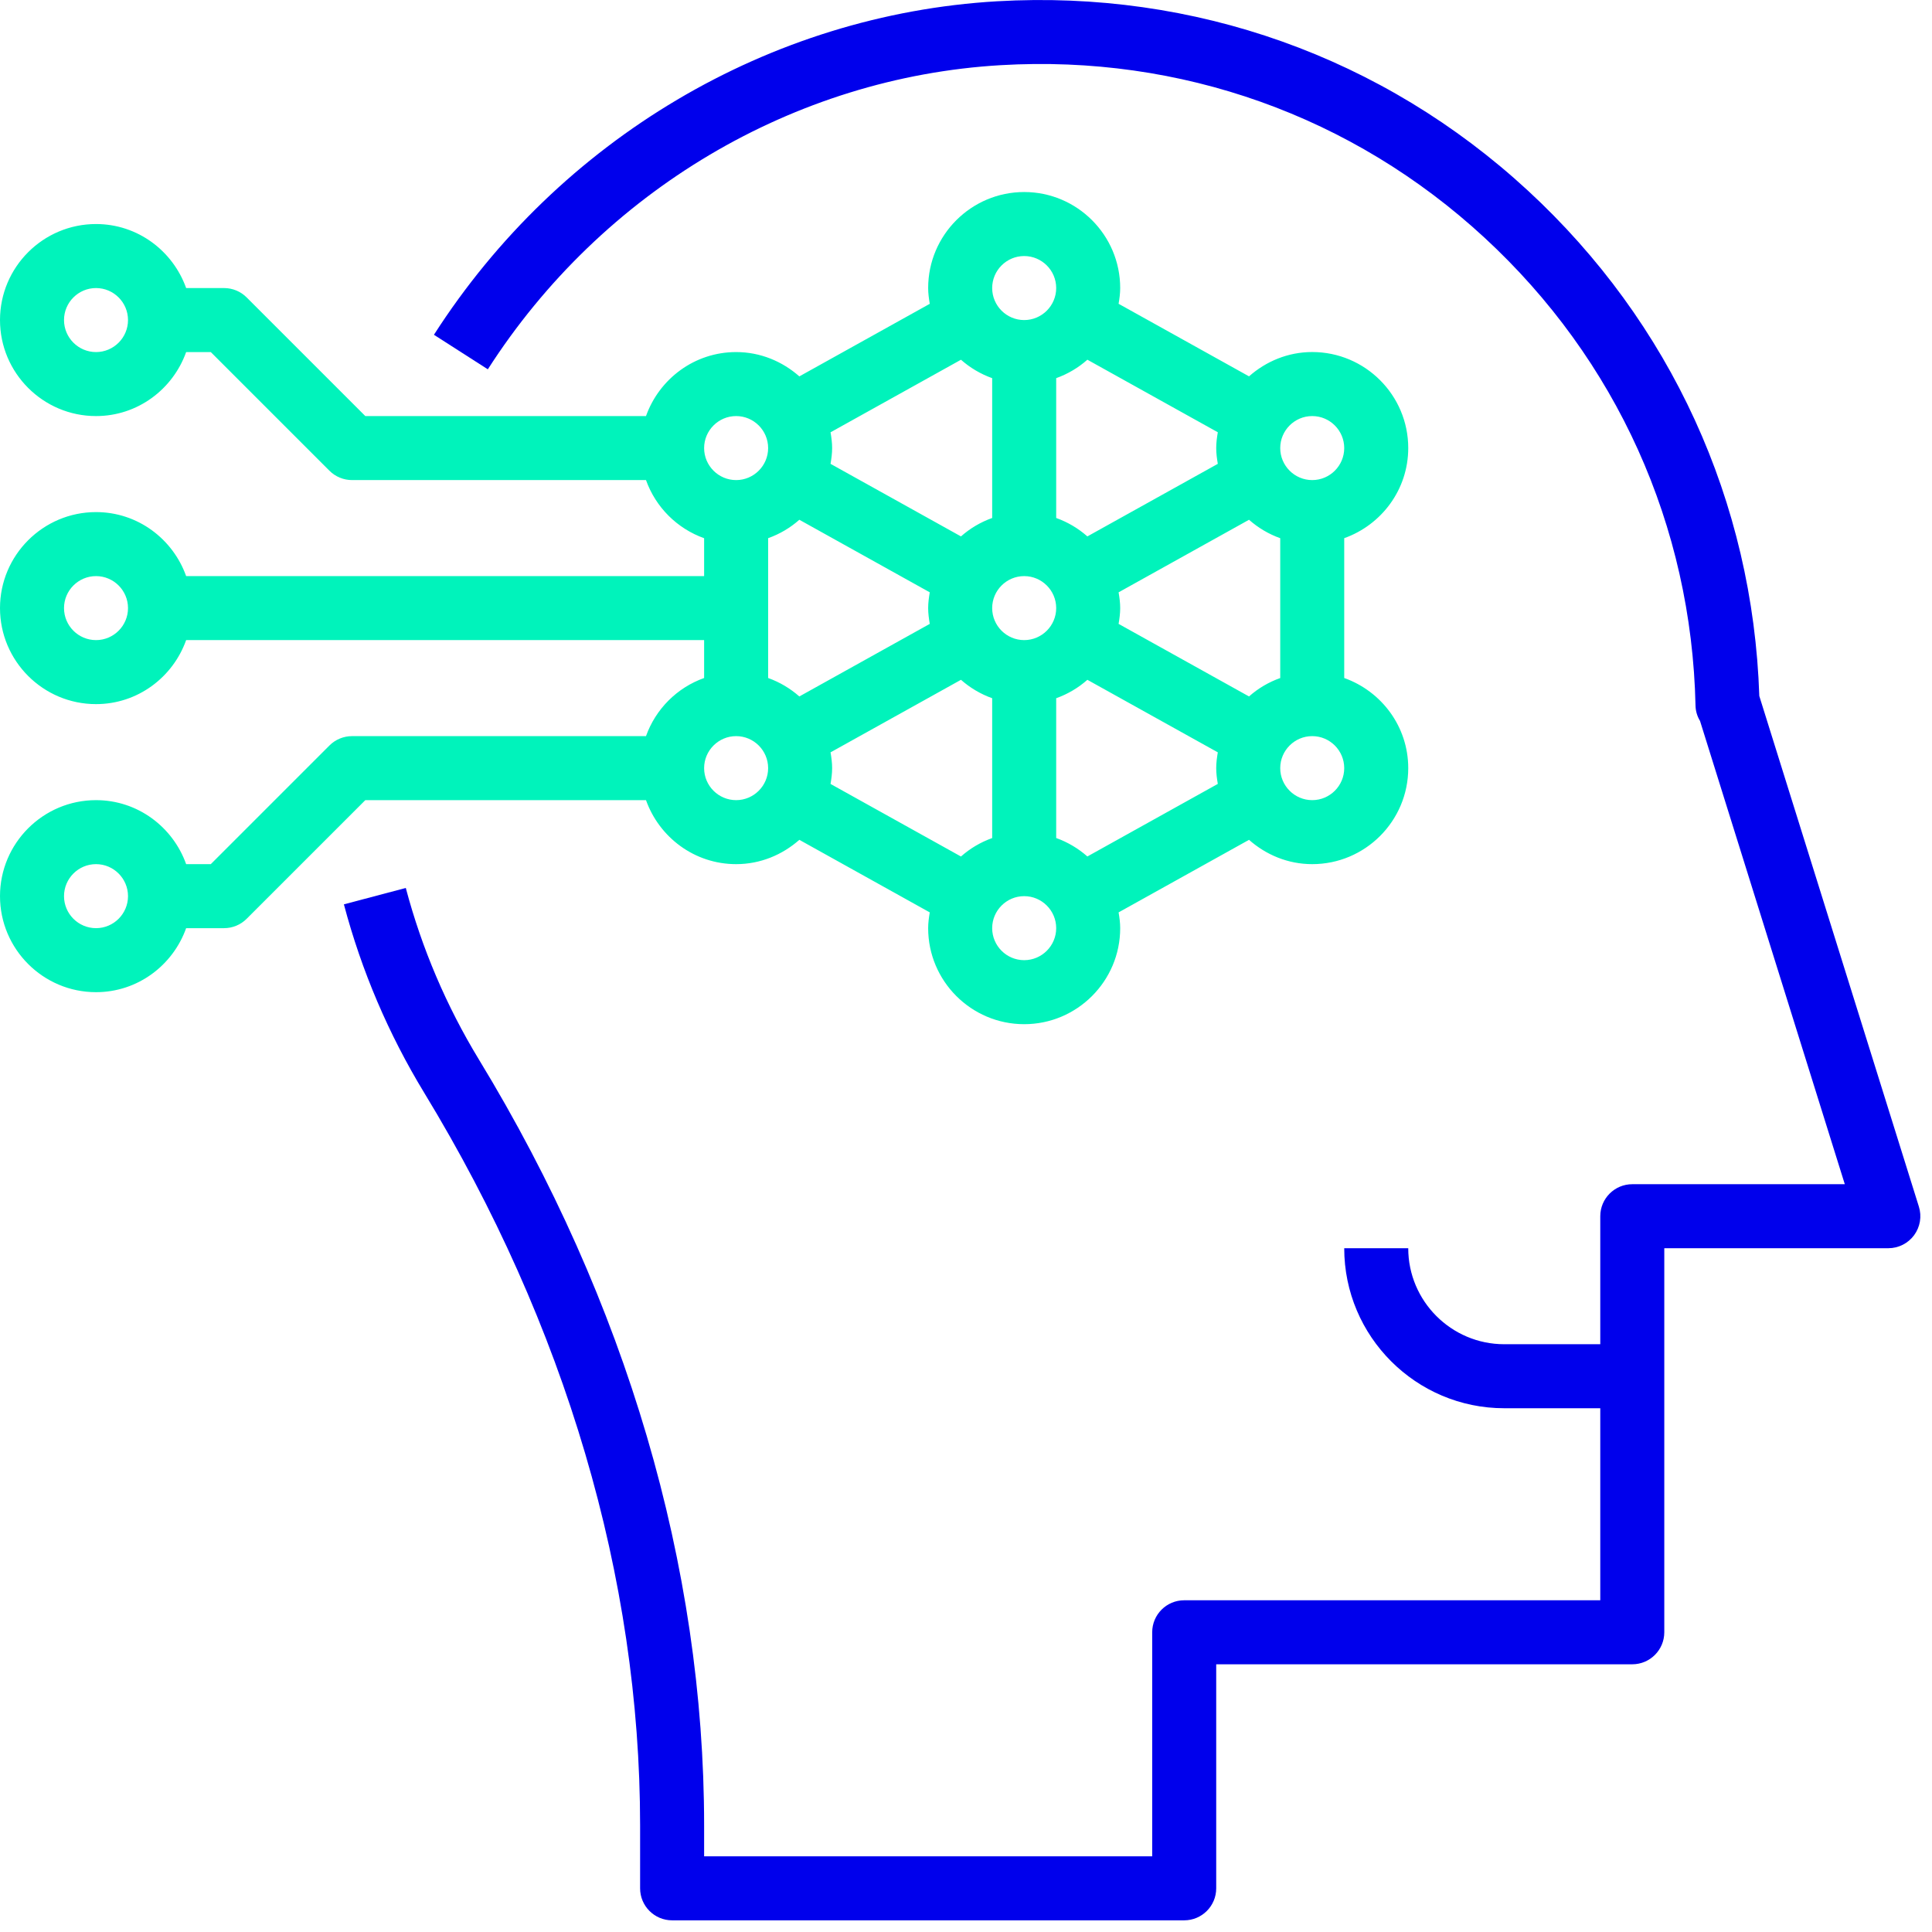
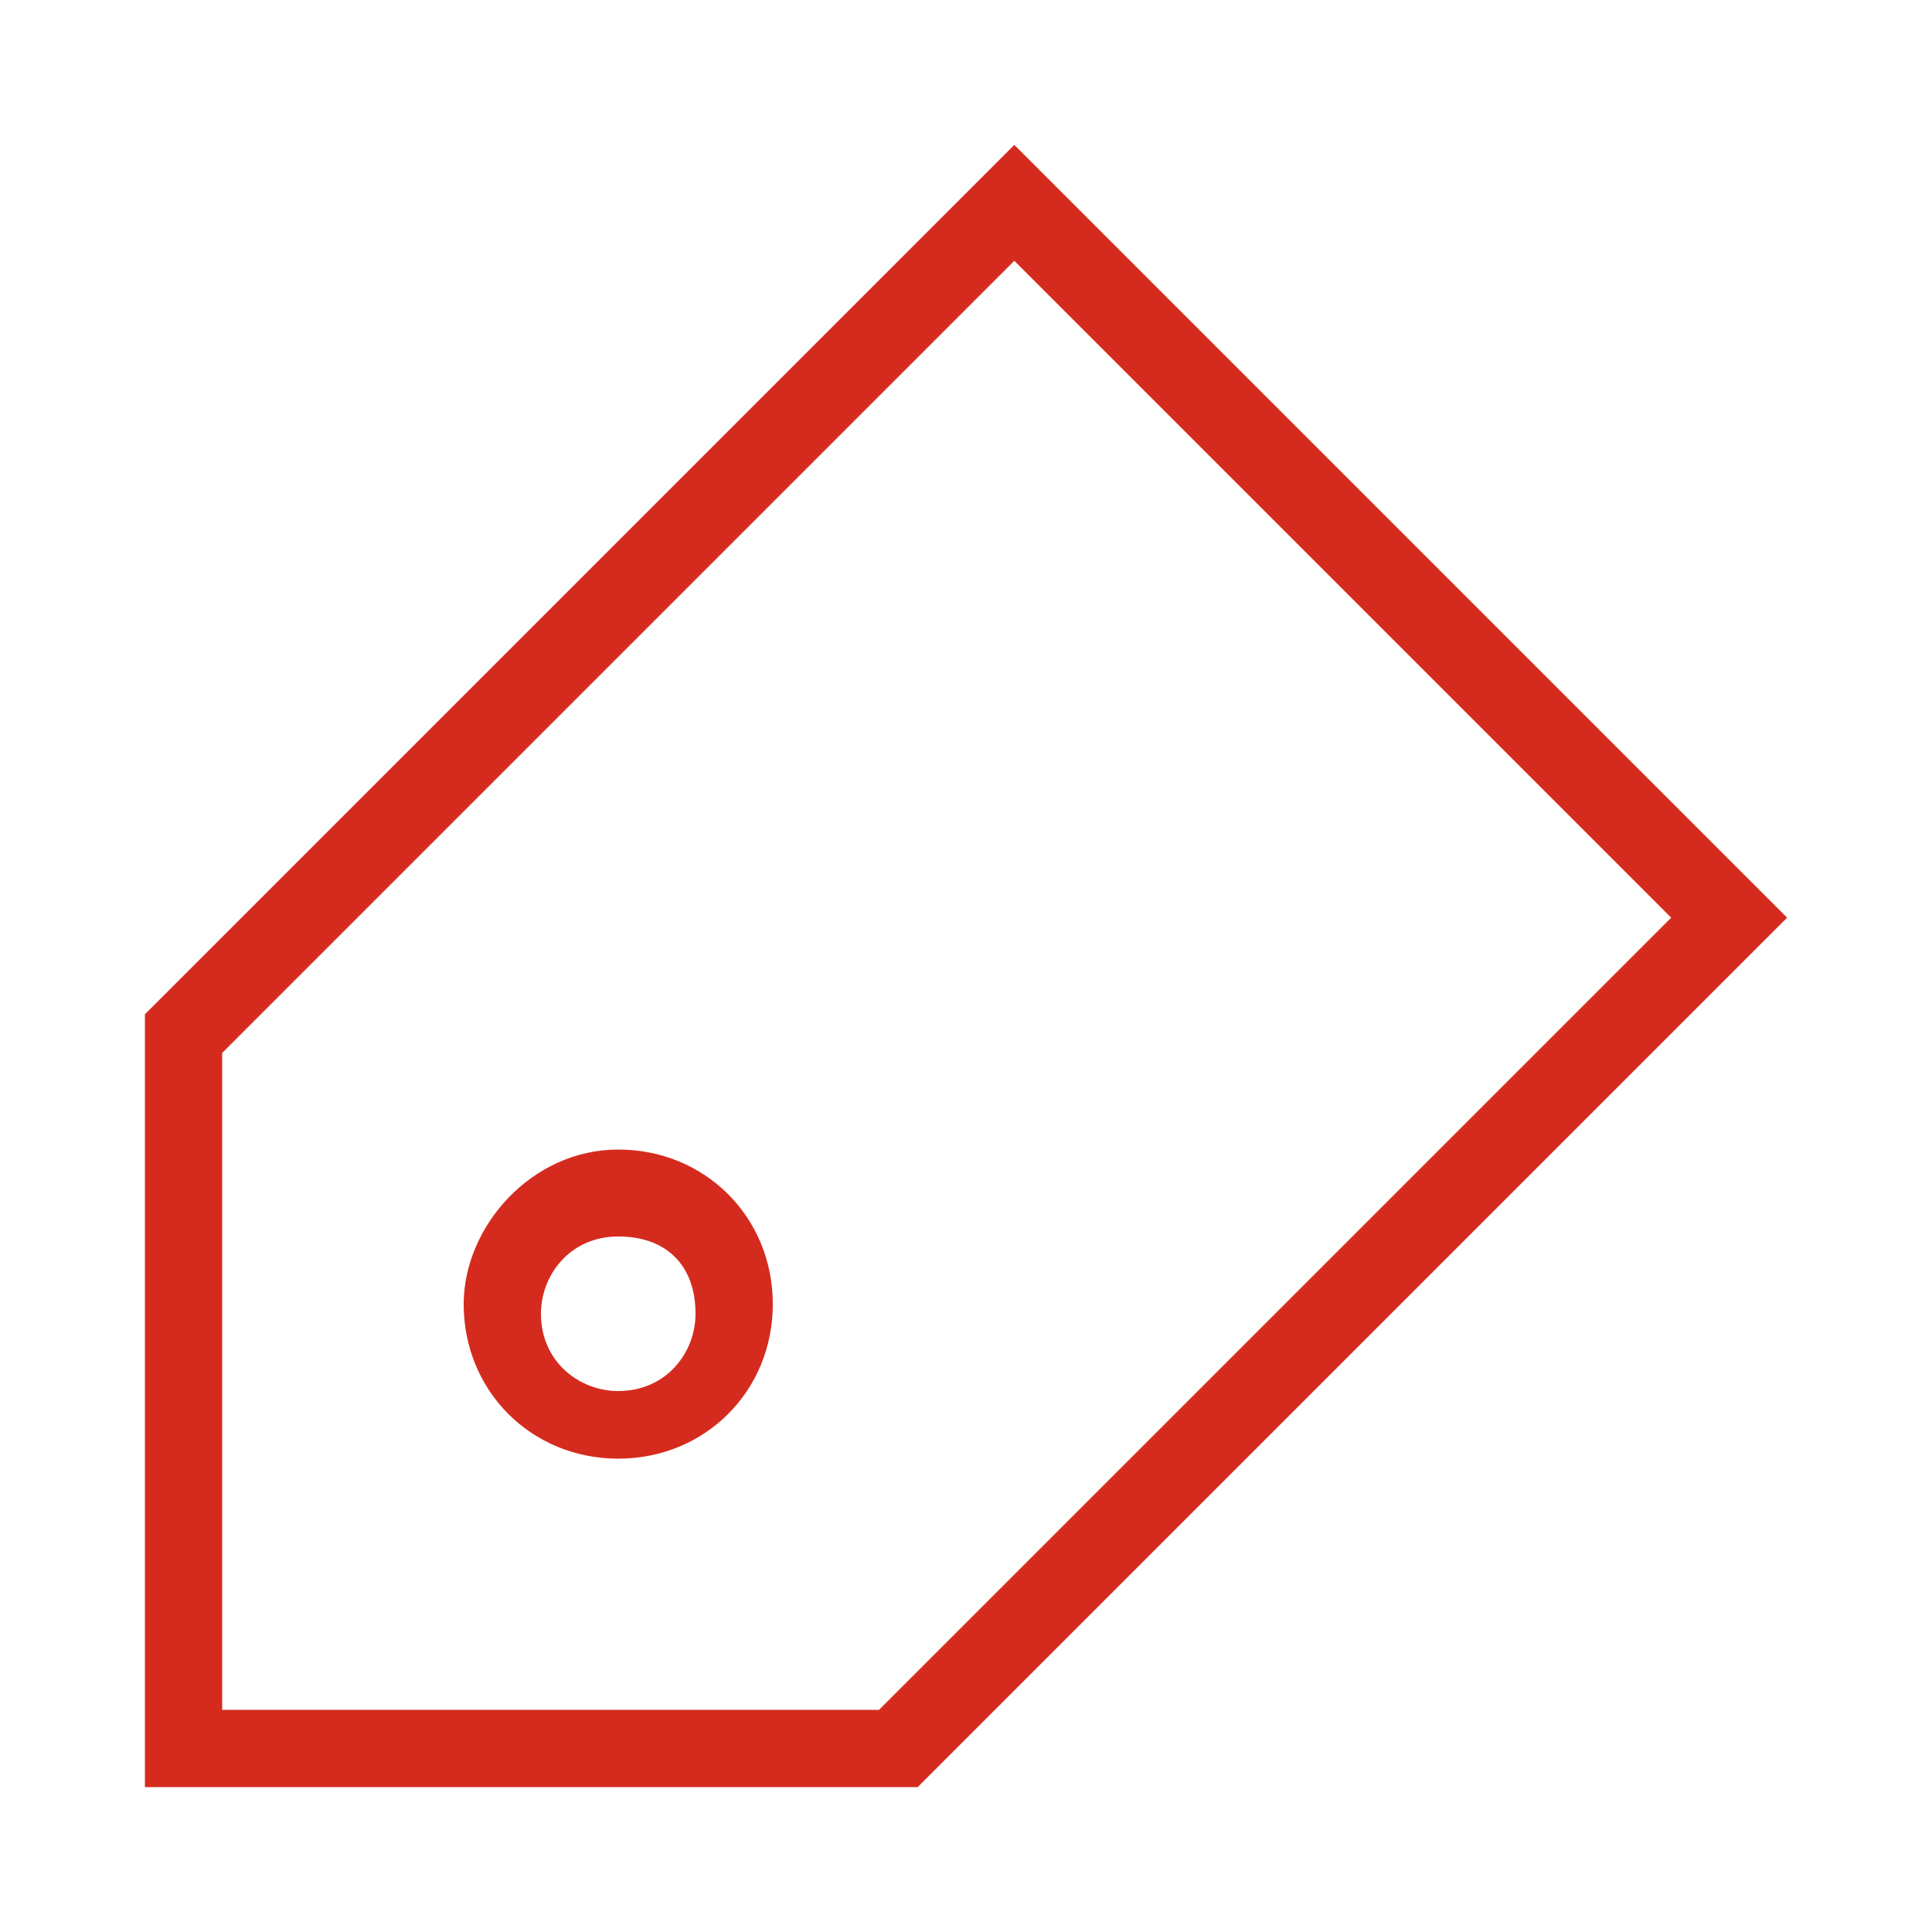
- <svg xmlns="http://www.w3.org/2000/svg" width="104px" height="104px" viewBox="0 0 104 104" version="1.1">
-   <g id="Landing-podcast" stroke="none" stroke-width="1" fill="none" fill-rule="evenodd">
-     <g id="Landing-podcast_Mobile" transform="translate(-108, -4323)" fill-rule="nonzero">
-       <g id="topicos" transform="translate(0, 4004)">
-         <g id="2" transform="translate(0, 306)">
-           <g id="icon2" transform="translate(108, 13)">
-             <path d="M34.774,39.626 L18.952,39.626 C18.495,39.626 18.056,39.807 17.733,40.131 L11.347,46.517 L10.02,46.517 C9.307,44.517 7.412,43.072 5.169,43.072 C2.319,43.072 0,45.391 0,48.24 C0,51.09 2.319,53.409 5.169,53.409 C7.412,53.409 9.307,51.963 10.02,49.963 L12.06,49.963 C12.517,49.963 12.956,49.782 13.278,49.458 L19.665,43.072 L34.774,43.072 C35.488,45.072 37.383,46.517 39.626,46.517 C40.935,46.517 42.117,46.013 43.029,45.208 L50.049,49.114 C50.003,49.391 49.963,49.672 49.963,49.963 C49.963,52.813 52.282,55.132 55.132,55.132 C57.981,55.132 60.3,52.813 60.3,49.963 C60.3,49.672 60.261,49.391 60.214,49.114 L67.235,45.208 C68.146,46.013 69.328,46.517 70.637,46.517 C73.487,46.517 75.806,44.198 75.806,41.349 C75.806,39.106 74.361,37.21 72.36,36.497 L72.36,28.97 C74.361,28.257 75.806,26.362 75.806,24.118 C75.806,21.269 73.487,18.95 70.637,18.95 C69.328,18.95 68.146,19.455 67.235,20.259 L60.214,16.353 C60.261,16.078 60.3,15.797 60.3,15.506 C60.3,12.656 57.981,10.337 55.132,10.337 C52.282,10.337 49.963,12.656 49.963,15.506 C49.963,15.797 50.003,16.078 50.049,16.355 L43.029,20.261 C42.117,19.456 40.935,18.952 39.626,18.952 C37.383,18.952 35.488,20.397 34.774,22.397 L19.665,22.397 L13.278,16.011 C12.956,15.687 12.517,15.506 12.06,15.506 L10.02,15.506 C9.307,13.506 7.412,12.06 5.169,12.06 C2.319,12.06 0,14.379 0,17.229 C0,20.078 2.319,22.397 5.169,22.397 C7.412,22.397 9.307,20.952 10.02,18.952 L11.347,18.952 L17.733,25.338 C18.056,25.662 18.495,25.843 18.952,25.843 L34.774,25.843 C35.295,27.302 36.444,28.451 37.903,28.972 L37.903,31.012 L10.02,31.012 C9.307,29.011 7.412,27.566 5.169,27.566 C2.319,27.566 0,29.885 0,32.734 C0,35.584 2.319,37.903 5.169,37.903 C7.412,37.903 9.307,36.458 10.02,34.457 L37.903,34.457 L37.903,36.497 C36.444,37.017 35.295,38.167 34.774,39.626 Z M5.169,49.963 C4.219,49.963 3.446,49.19 3.446,48.24 C3.446,47.291 4.219,46.517 5.169,46.517 C6.118,46.517 6.891,47.291 6.891,48.24 C6.891,49.19 6.118,49.963 5.169,49.963 Z M5.169,18.952 C4.219,18.952 3.446,18.178 3.446,17.229 C3.446,16.279 4.219,15.506 5.169,15.506 C6.118,15.506 6.891,16.279 6.891,17.229 C6.891,18.178 6.118,18.952 5.169,18.952 Z M5.169,34.457 C4.219,34.457 3.446,33.684 3.446,32.734 C3.446,31.785 4.219,31.012 5.169,31.012 C6.118,31.012 6.891,31.785 6.891,32.734 C6.891,33.684 6.118,34.457 5.169,34.457 Z M39.626,43.072 C38.677,43.072 37.903,42.298 37.903,41.349 C37.903,40.399 38.677,39.626 39.626,39.626 C40.575,39.626 41.349,40.399 41.349,41.349 C41.349,42.298 40.575,43.072 39.626,43.072 Z M43.029,27.979 L50.049,31.885 C50.003,32.162 49.963,32.443 49.963,32.734 C49.963,33.026 50.003,33.306 50.049,33.584 L43.029,37.49 C42.539,37.059 41.974,36.721 41.349,36.497 L41.349,28.97 C41.974,28.748 42.541,28.412 43.029,27.979 Z M67.235,37.49 L60.214,33.584 C60.261,33.306 60.3,33.026 60.3,32.734 C60.3,32.443 60.261,32.162 60.214,31.885 L67.235,27.979 C67.724,28.41 68.289,28.748 68.915,28.972 L68.915,36.499 C68.289,36.721 67.722,37.057 67.235,37.49 Z M44.708,40.499 L51.729,36.594 C52.218,37.024 52.783,37.362 53.409,37.586 L53.409,45.113 C52.783,45.337 52.217,45.673 51.729,46.106 L44.708,42.2 C44.755,41.921 44.794,41.64 44.794,41.349 C44.794,41.058 44.755,40.777 44.708,40.499 Z M55.132,31.012 C56.081,31.012 56.855,31.785 56.855,32.734 C56.855,33.684 56.081,34.457 55.132,34.457 C54.182,34.457 53.409,33.684 53.409,32.734 C53.409,31.785 54.182,31.012 55.132,31.012 Z M56.855,37.586 C57.48,37.362 58.047,37.026 58.534,36.594 L65.555,40.499 C65.508,40.777 65.469,41.058 65.469,41.349 C65.469,41.64 65.508,41.921 65.555,42.198 L58.534,46.104 C58.045,45.673 57.48,45.335 56.855,45.111 L56.855,37.586 L56.855,37.586 Z M65.555,24.969 L58.534,28.875 C58.045,28.444 57.48,28.107 56.855,27.883 L56.855,20.356 C57.48,20.132 58.047,19.796 58.534,19.363 L65.555,23.269 C65.508,23.548 65.469,23.829 65.469,24.12 C65.469,24.411 65.508,24.692 65.555,24.969 Z M53.409,27.883 C52.783,28.107 52.217,28.443 51.729,28.875 L44.708,24.969 C44.755,24.692 44.794,24.411 44.794,24.12 C44.794,23.829 44.755,23.548 44.708,23.271 L51.729,19.365 C52.218,19.796 52.783,20.133 53.409,20.357 L53.409,27.883 Z M55.132,51.686 C54.182,51.686 53.409,50.912 53.409,49.963 C53.409,49.014 54.182,48.24 55.132,48.24 C56.081,48.24 56.855,49.014 56.855,49.963 C56.855,50.912 56.081,51.686 55.132,51.686 Z M70.637,43.072 C69.688,43.072 68.915,42.298 68.915,41.349 C68.915,40.399 69.688,39.626 70.637,39.626 C71.587,39.626 72.36,40.399 72.36,41.349 C72.36,42.298 71.587,43.072 70.637,43.072 Z M70.637,22.397 C71.587,22.397 72.36,23.171 72.36,24.12 C72.36,25.069 71.587,25.843 70.637,25.843 C69.688,25.843 68.915,25.069 68.915,24.12 C68.915,23.171 69.688,22.397 70.637,22.397 Z M55.132,13.783 C56.081,13.783 56.855,14.556 56.855,15.506 C56.855,16.455 56.081,17.229 55.132,17.229 C54.182,17.229 53.409,16.455 53.409,15.506 C53.409,14.556 54.182,13.783 55.132,13.783 Z M39.626,22.397 C40.575,22.397 41.349,23.171 41.349,24.12 C41.349,25.069 40.575,25.843 39.626,25.843 C38.677,25.843 37.903,25.069 37.903,24.12 C37.903,23.171 38.677,22.397 39.626,22.397 Z" id="Shape" fill="#00F3BB" />
-             <path d="M36.18,103.372 L63.746,103.372 C64.697,103.372 65.469,102.6 65.469,101.649 L65.469,89.589 L87.866,89.589 C88.817,89.589 89.589,88.817 89.589,87.866 L89.589,67.192 L101.649,67.192 C102.197,67.192 102.712,66.932 103.038,66.489 C103.363,66.046 103.458,65.477 103.294,64.954 L94.704,37.467 C94.36,27.013 89.946,17.365 82.241,10.254 C74.447,3.063 64.29,-0.548 53.666,0.069 C41.437,0.784 30.107,7.494 23.359,18.021 L26.26,19.88 C32.416,10.279 42.736,4.159 53.869,3.508 C63.553,2.937 72.807,6.237 79.903,12.787 C87.024,19.356 91.06,28.307 91.27,37.987 C91.277,38.285 91.365,38.566 91.513,38.809 L99.306,63.746 L87.866,63.746 C86.915,63.746 86.143,64.518 86.143,65.469 L86.143,72.36 L80.975,72.36 C78.125,72.36 75.806,70.041 75.806,67.192 L72.36,67.192 C72.36,71.942 76.225,75.806 80.975,75.806 L86.143,75.806 L86.143,86.143 L63.746,86.143 C62.795,86.143 62.023,86.915 62.023,87.866 L62.023,99.926 L37.903,99.926 L37.903,98.26 C37.903,84.32 33.713,70.067 25.784,57.041 C24.031,54.16 22.706,51.05 21.844,47.799 L18.512,48.681 C19.458,52.253 20.914,55.667 22.84,58.832 C30.44,71.32 34.457,84.953 34.457,98.26 L34.457,101.649 C34.457,102.6 35.229,103.372 36.18,103.372 Z" id="Path" fill="#0000EC" />
-           </g>
-         </g>
-       </g>
-     </g>
-   </g>
+ <svg xmlns="http://www.w3.org/2000/svg" version="1.1" id="Layer_1" x="0px" y="0px" viewBox="0 0 20 20" style="enable-background:new 0 0 20 20;" xml:space="preserve" fill="#d52b1e" width="70px" height="70px">
+   <style type="text/css">
+ 	.st0{fill-rule:evenodd;clip-rule:evenodd;fill:#d52b1e;}
+ </style>
+   <path class="st0" d="M10.5,1.5l8,8l-9,9h-8v-8L10.5,1.5z M10.5,2.7l-8.2,8.2v6.8h6.8l8.2-8.2L10.5,2.7z M6.4,11.9  c0.9,0,1.6,0.7,1.6,1.6c0,0.9-0.7,1.6-1.6,1.6c-0.9,0-1.6-0.7-1.6-1.6C4.8,12.7,5.5,11.9,6.4,11.9z M6.4,12.8  c-0.5,0-0.8,0.4-0.8,0.8c0,0.5,0.4,0.8,0.8,0.8c0.5,0,0.8-0.4,0.8-0.8C7.2,13.1,6.9,12.8,6.4,12.8z" />
</svg>
